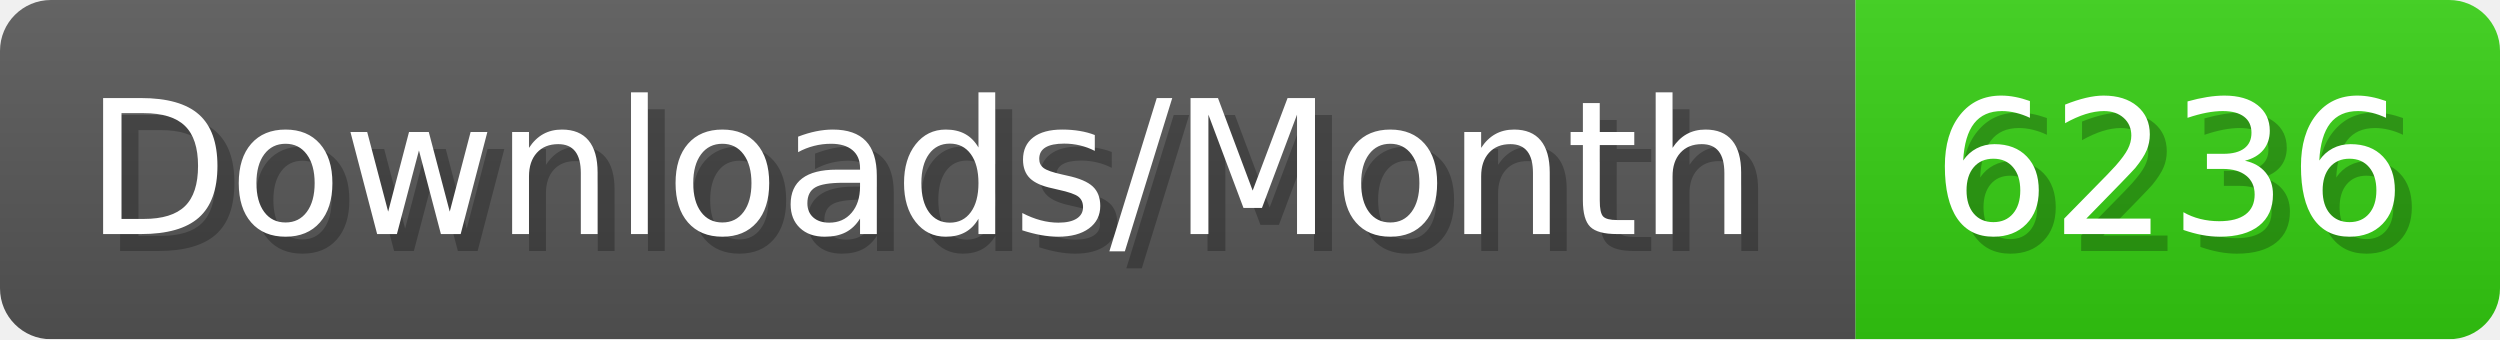
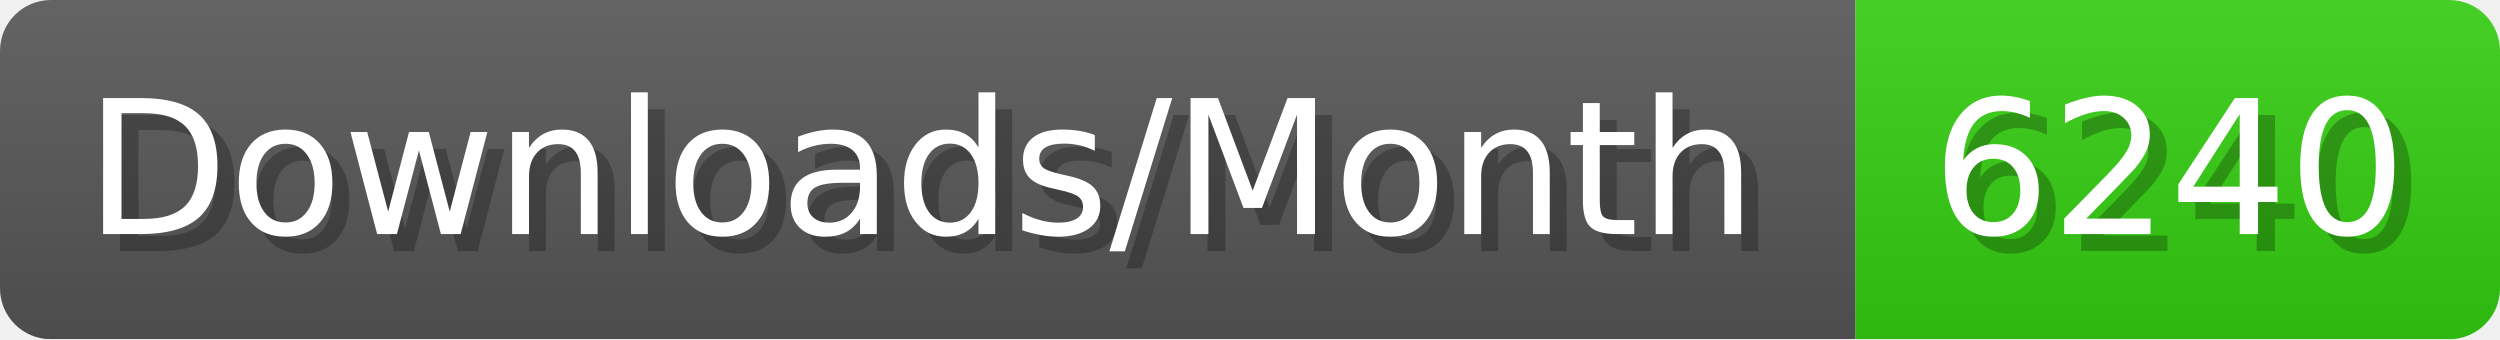
- <svg xmlns="http://www.w3.org/2000/svg" width="147.4" height="20" viewBox="0 0 1474 200" role="img" aria-label="Downloads/Month: 6236">
+ <svg xmlns="http://www.w3.org/2000/svg" width="147.4" height="20" viewBox="0 0 1474 200" role="img" aria-label="Downloads/Month: 6240">
  <linearGradient id="YlXUI" x2="0" y2="100%">
    <stop offset="0" stop-opacity=".1" stop-color="#EEE" />
    <stop offset="1" stop-opacity=".1" />
  </linearGradient>
  <mask id="JHhop">
    <rect width="1474" height="200" rx="30" fill="#FFF" />
  </mask>
  <g mask="url(#JHhop)">
    <rect width="1094" height="200" fill="#555" />
    <rect width="380" height="200" fill="#3C1" x="1094" />
    <rect width="1474" height="200" fill="url(#YlXUI)" />
  </g>
  <g aria-hidden="true" fill="#fff" text-anchor="start" font-family="Verdana,DejaVu Sans,sans-serif" font-size="110">
    <text x="60" y="148" textLength="994" fill="#000" opacity="0.25">Downloads/Month</text>
    <text x="50" y="138" textLength="994">Downloads/Month</text>
-     <text x="1149" y="148" textLength="280" fill="#000" opacity="0.25">6236</text>
-     <text x="1139" y="138" textLength="280">6236</text>
+     <text x="1149" y="148" textLength="280" fill="#000" opacity="0.25">6240</text>
+     <text x="1139" y="138" textLength="280">6240</text>
  </g>
</svg>
